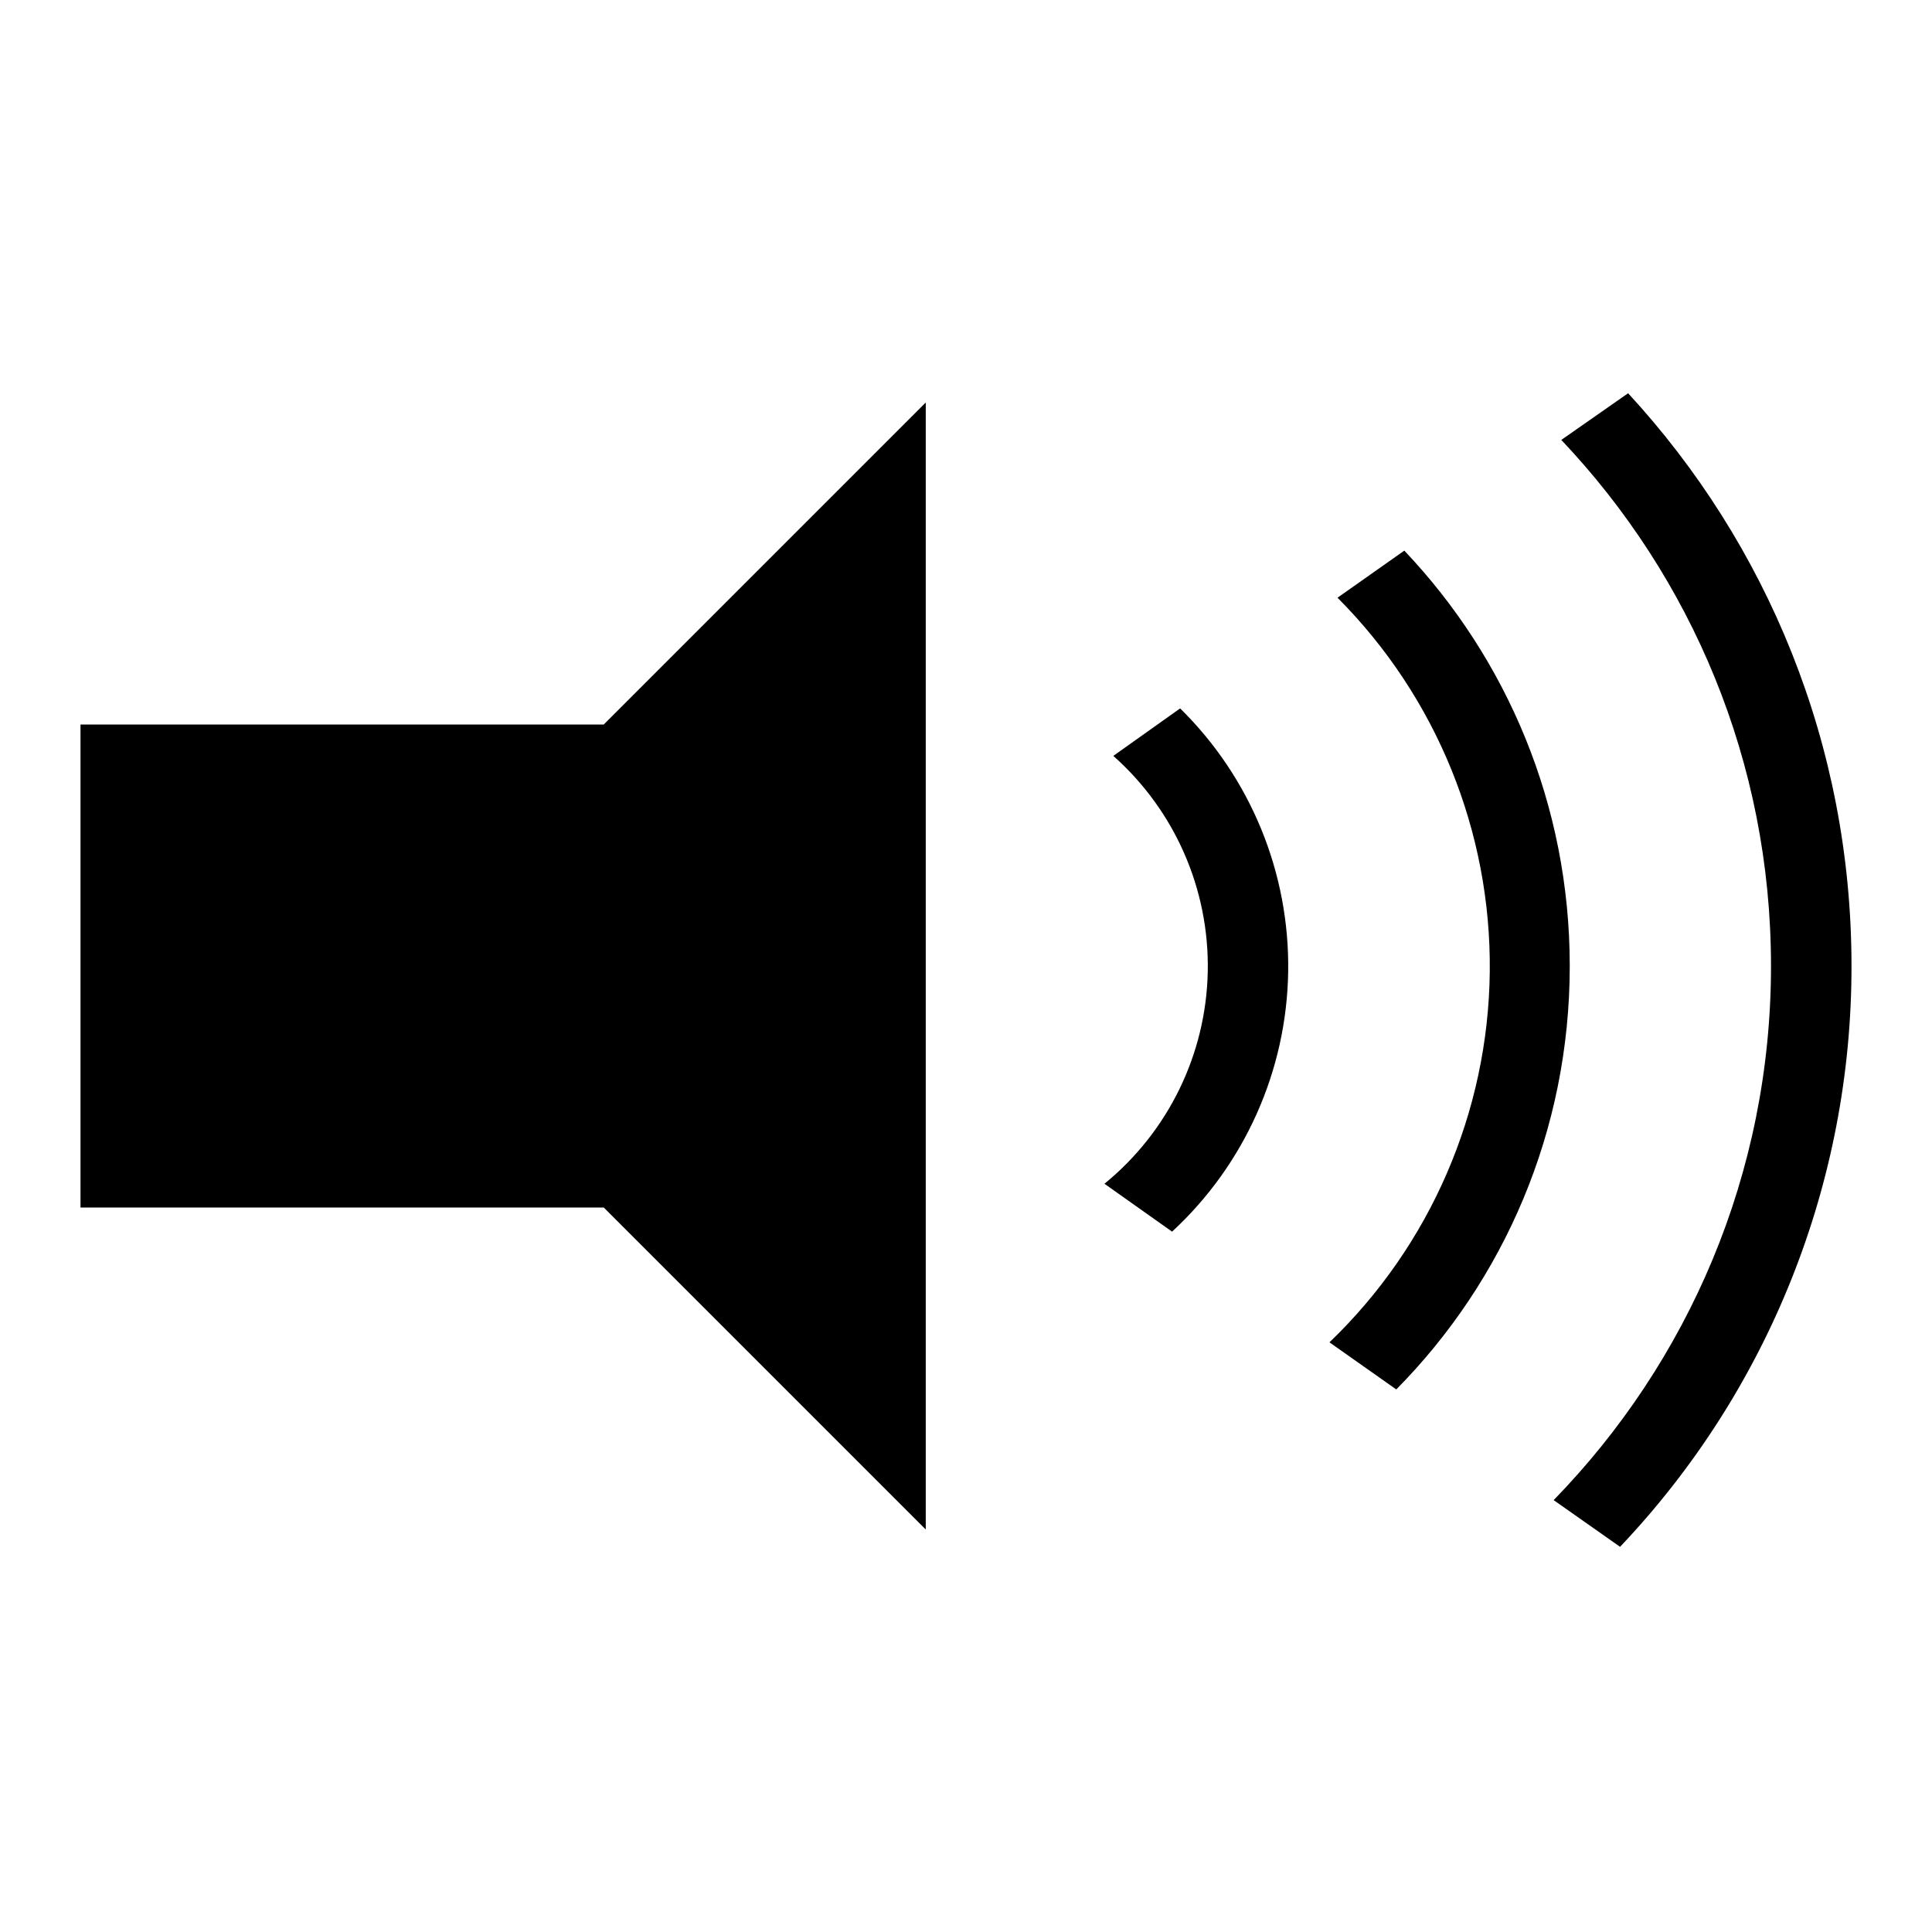
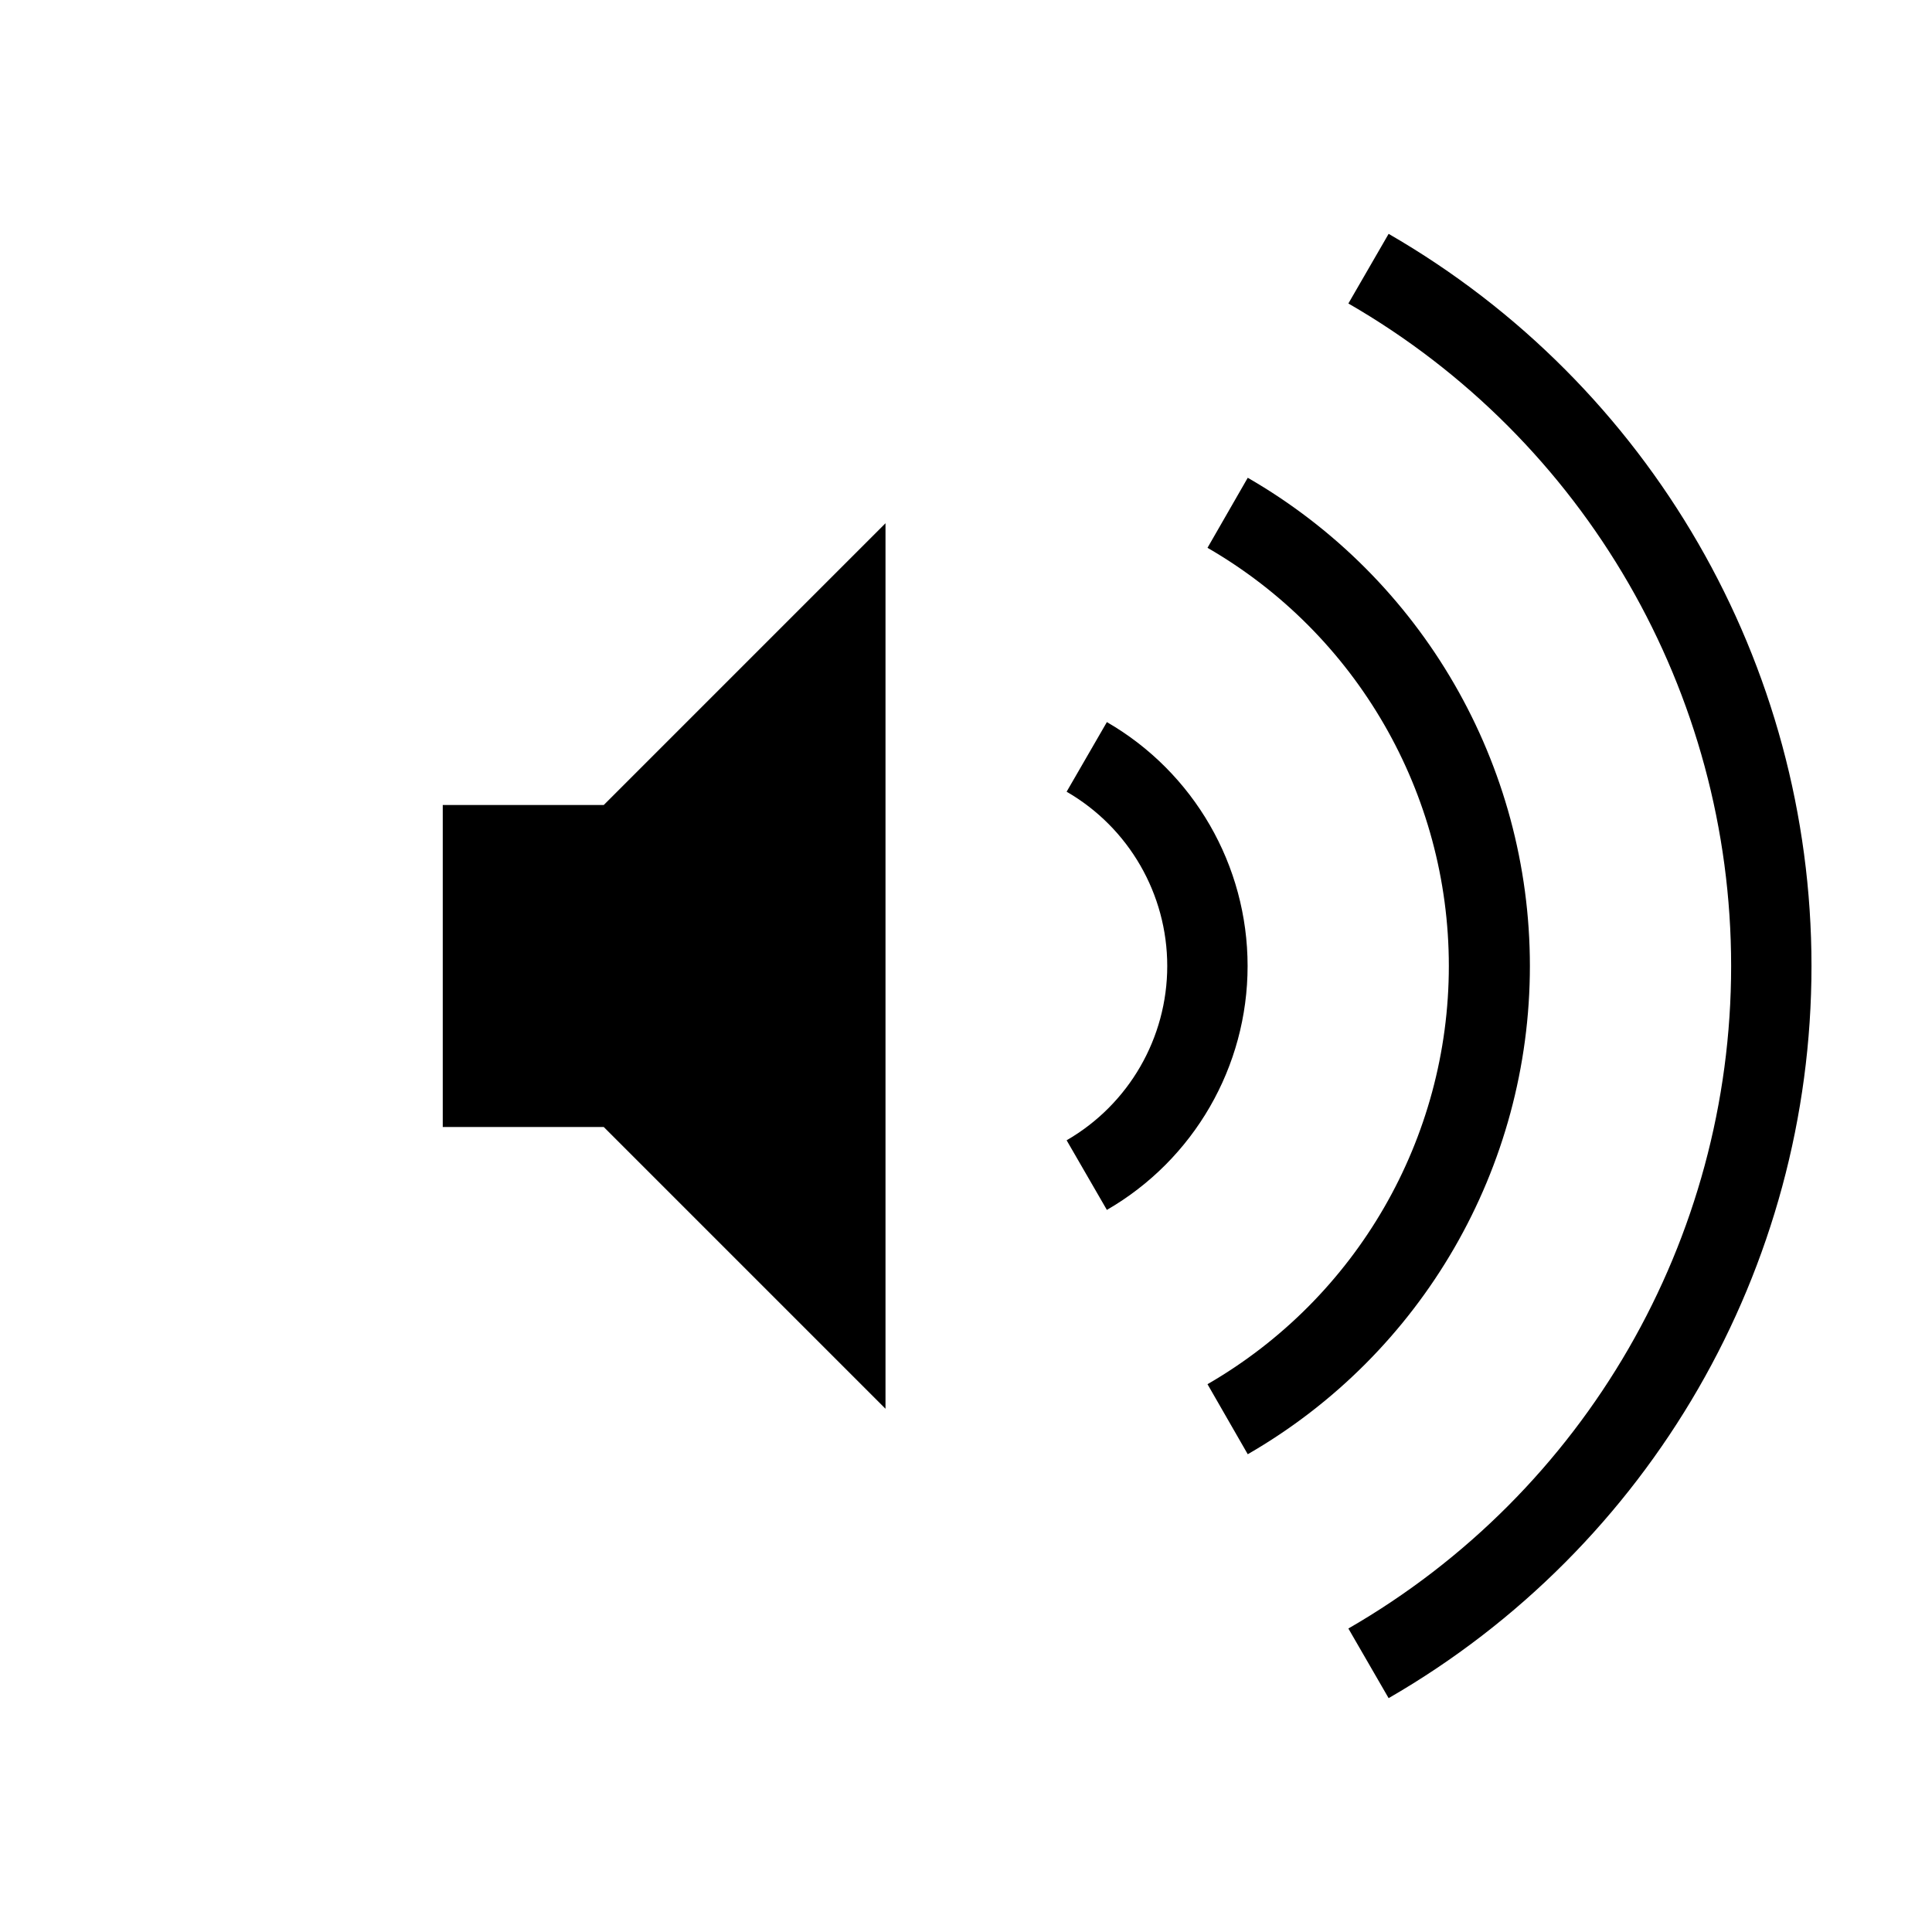
<svg xmlns="http://www.w3.org/2000/svg" width="48" height="48" viewBox="0 0 48 48">
  <g fill="currentColor" fill-rule="evenodd">
-     <path d="M2 18h13l8-8v28l-8-8H2z" />
-     <path d="M27.44 29.41l1.68 1.19a8.98 8.98 0 0 0 .2-13l-1.66 1.18a6.98 6.98 0 0 1-.22 10.63z" />
-     <path d="M33.03 33.35l1.66 1.17C37.36 31.82 39 28.1 39 24c0-4-1.56-7.63-4.11-10.32l-1.66 1.17a12.96 12.96 0 0 1-.2 18.5z" />
-     <path d="M38.6 37.27l1.65 1.16A20.93 20.93 0 0 0 46 24c0-5.49-2.1-10.49-5.55-14.23l-1.66 1.16C42.02 14.34 44 18.93 44 24c0 5.16-2.06 9.84-5.4 13.27z" />
+     <path d="M11 20h4l7-7v22l-7-7h-4z" />
+     <path d="M27.5 30.06l-1-1.73a5 5 0 0 0 0-8.66l1-1.73a7 7 0 0 1 0 12.12z" />
+     <path d="M31 36.13l-1-1.74a12 12 0 0 0 0-20.78l1-1.74a14 14 0 0 1 0 24.26z" />
+     <path d="M34.5 42.19l-1-1.73a19 19 0 0 0 0-32.92l1-1.73a21 21 0 0 1 0 36.38z" />
  </g>
</svg>
